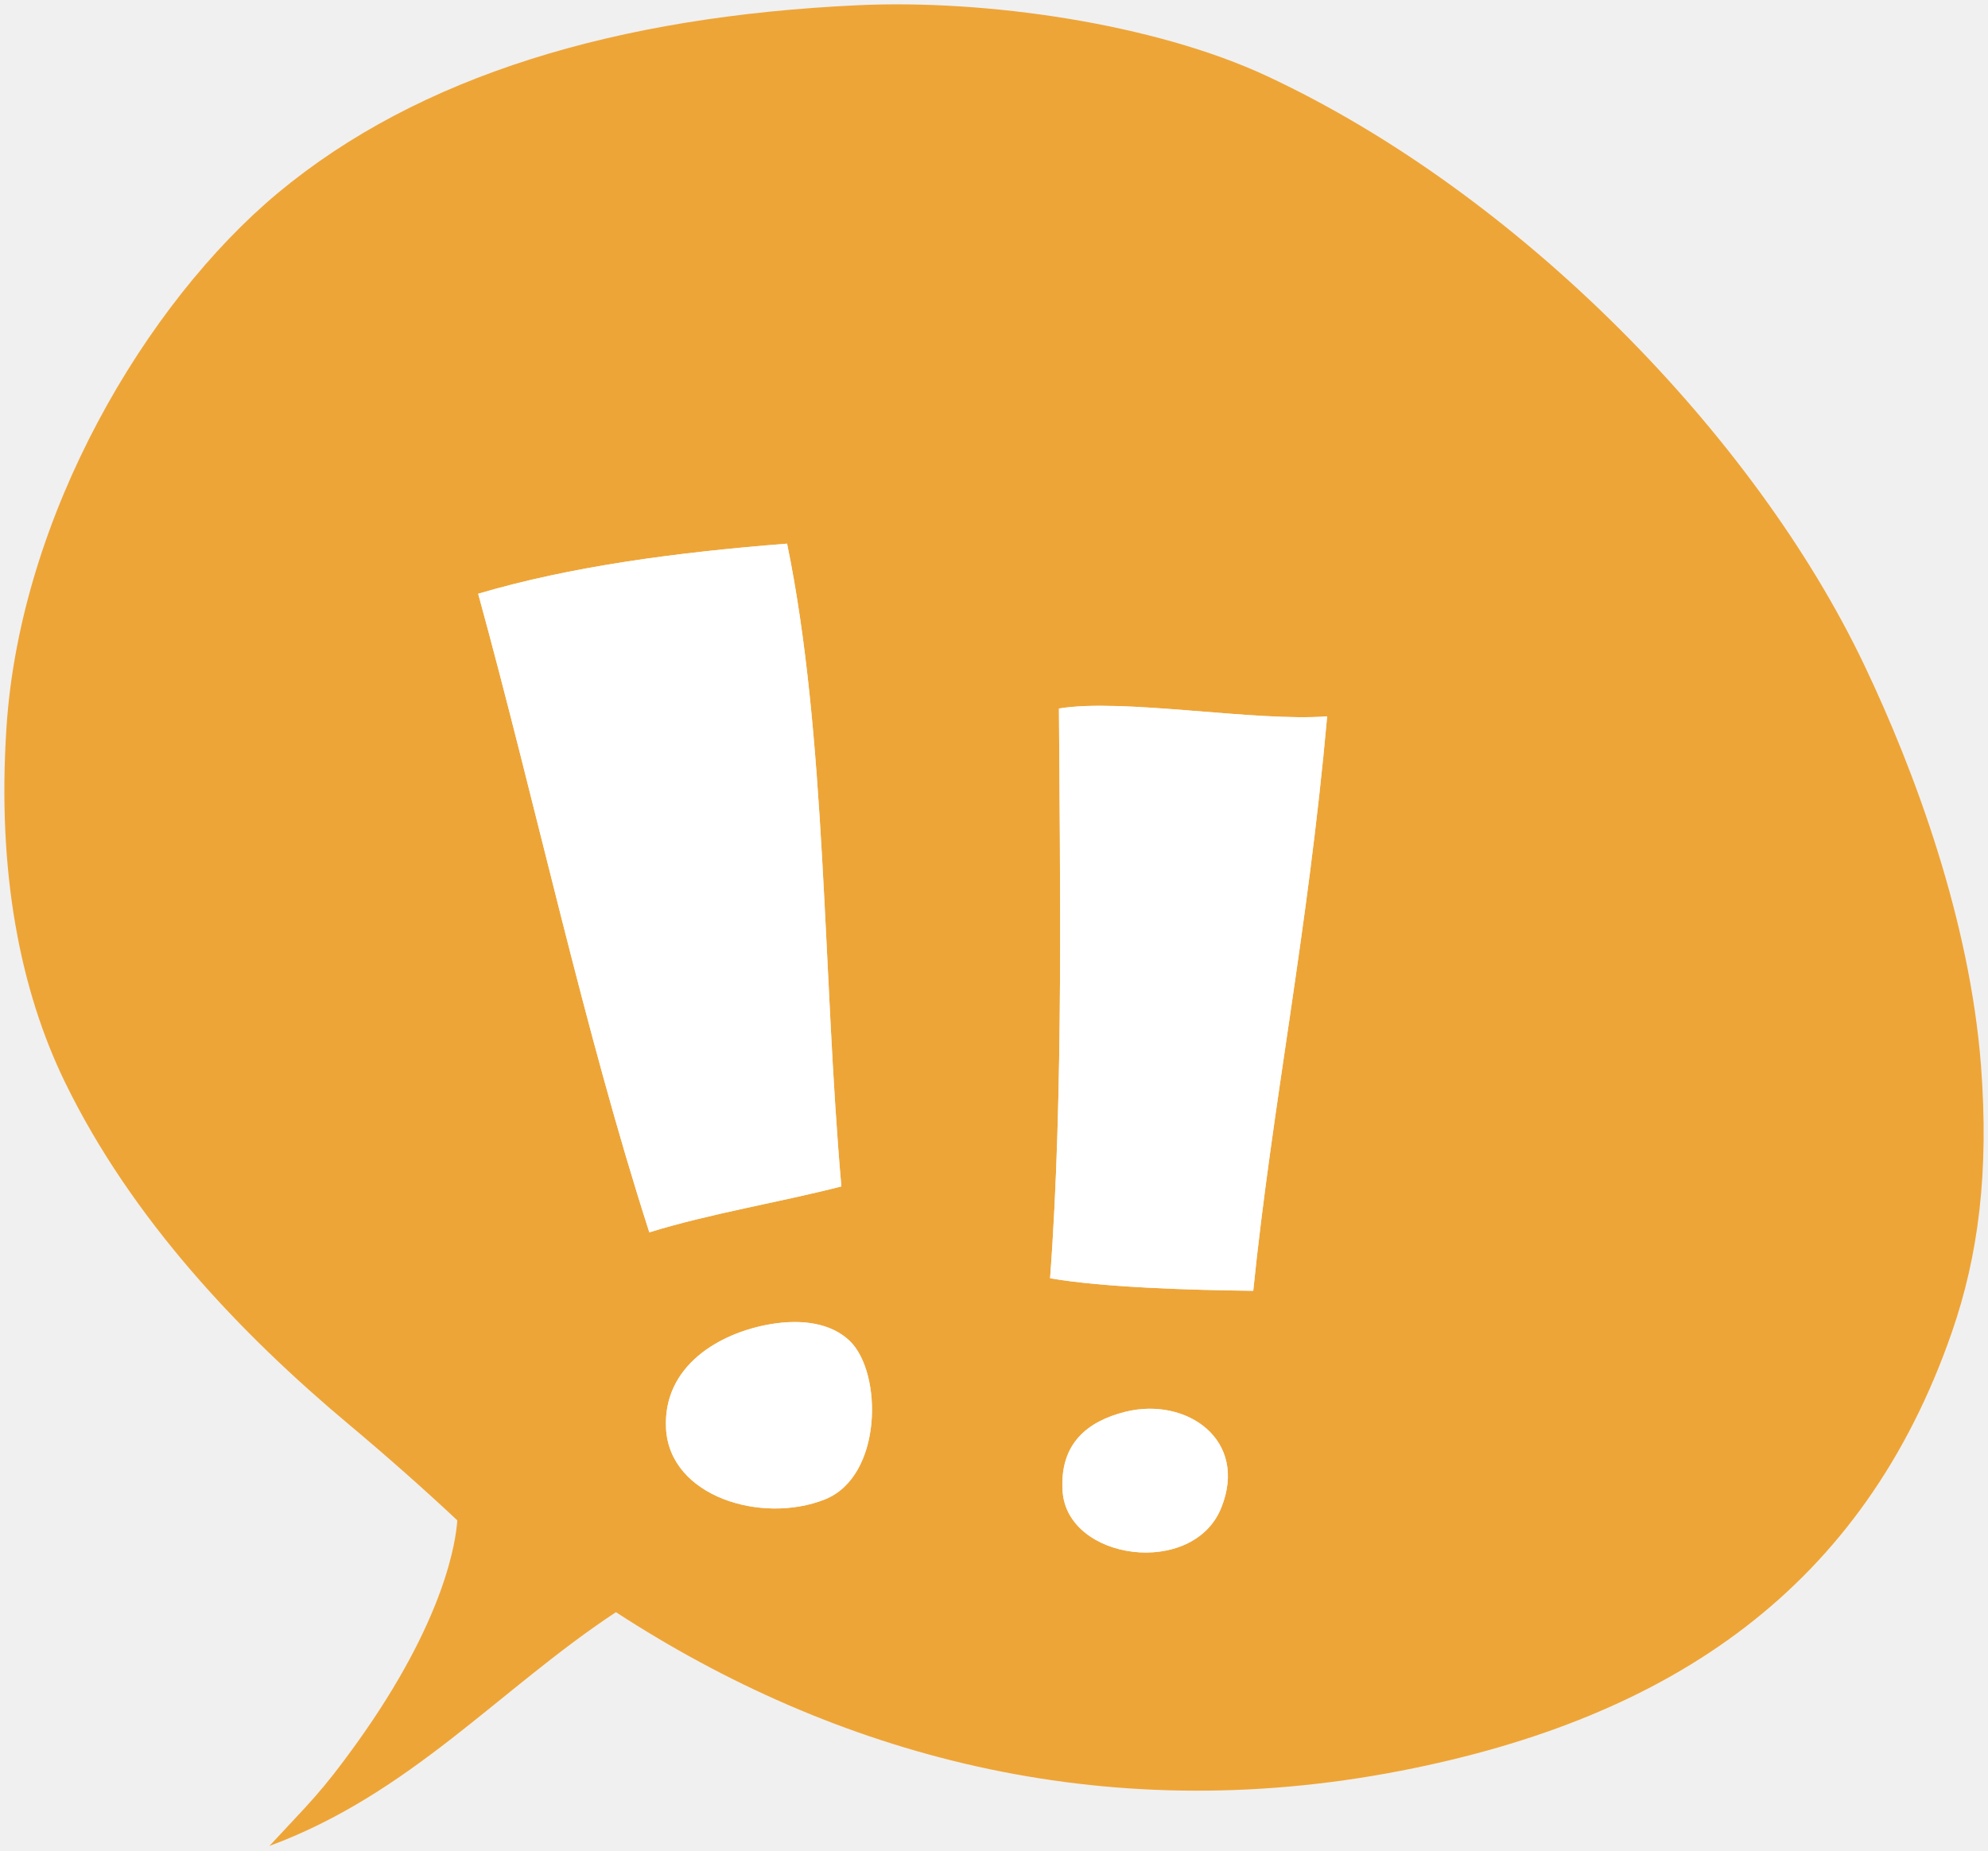
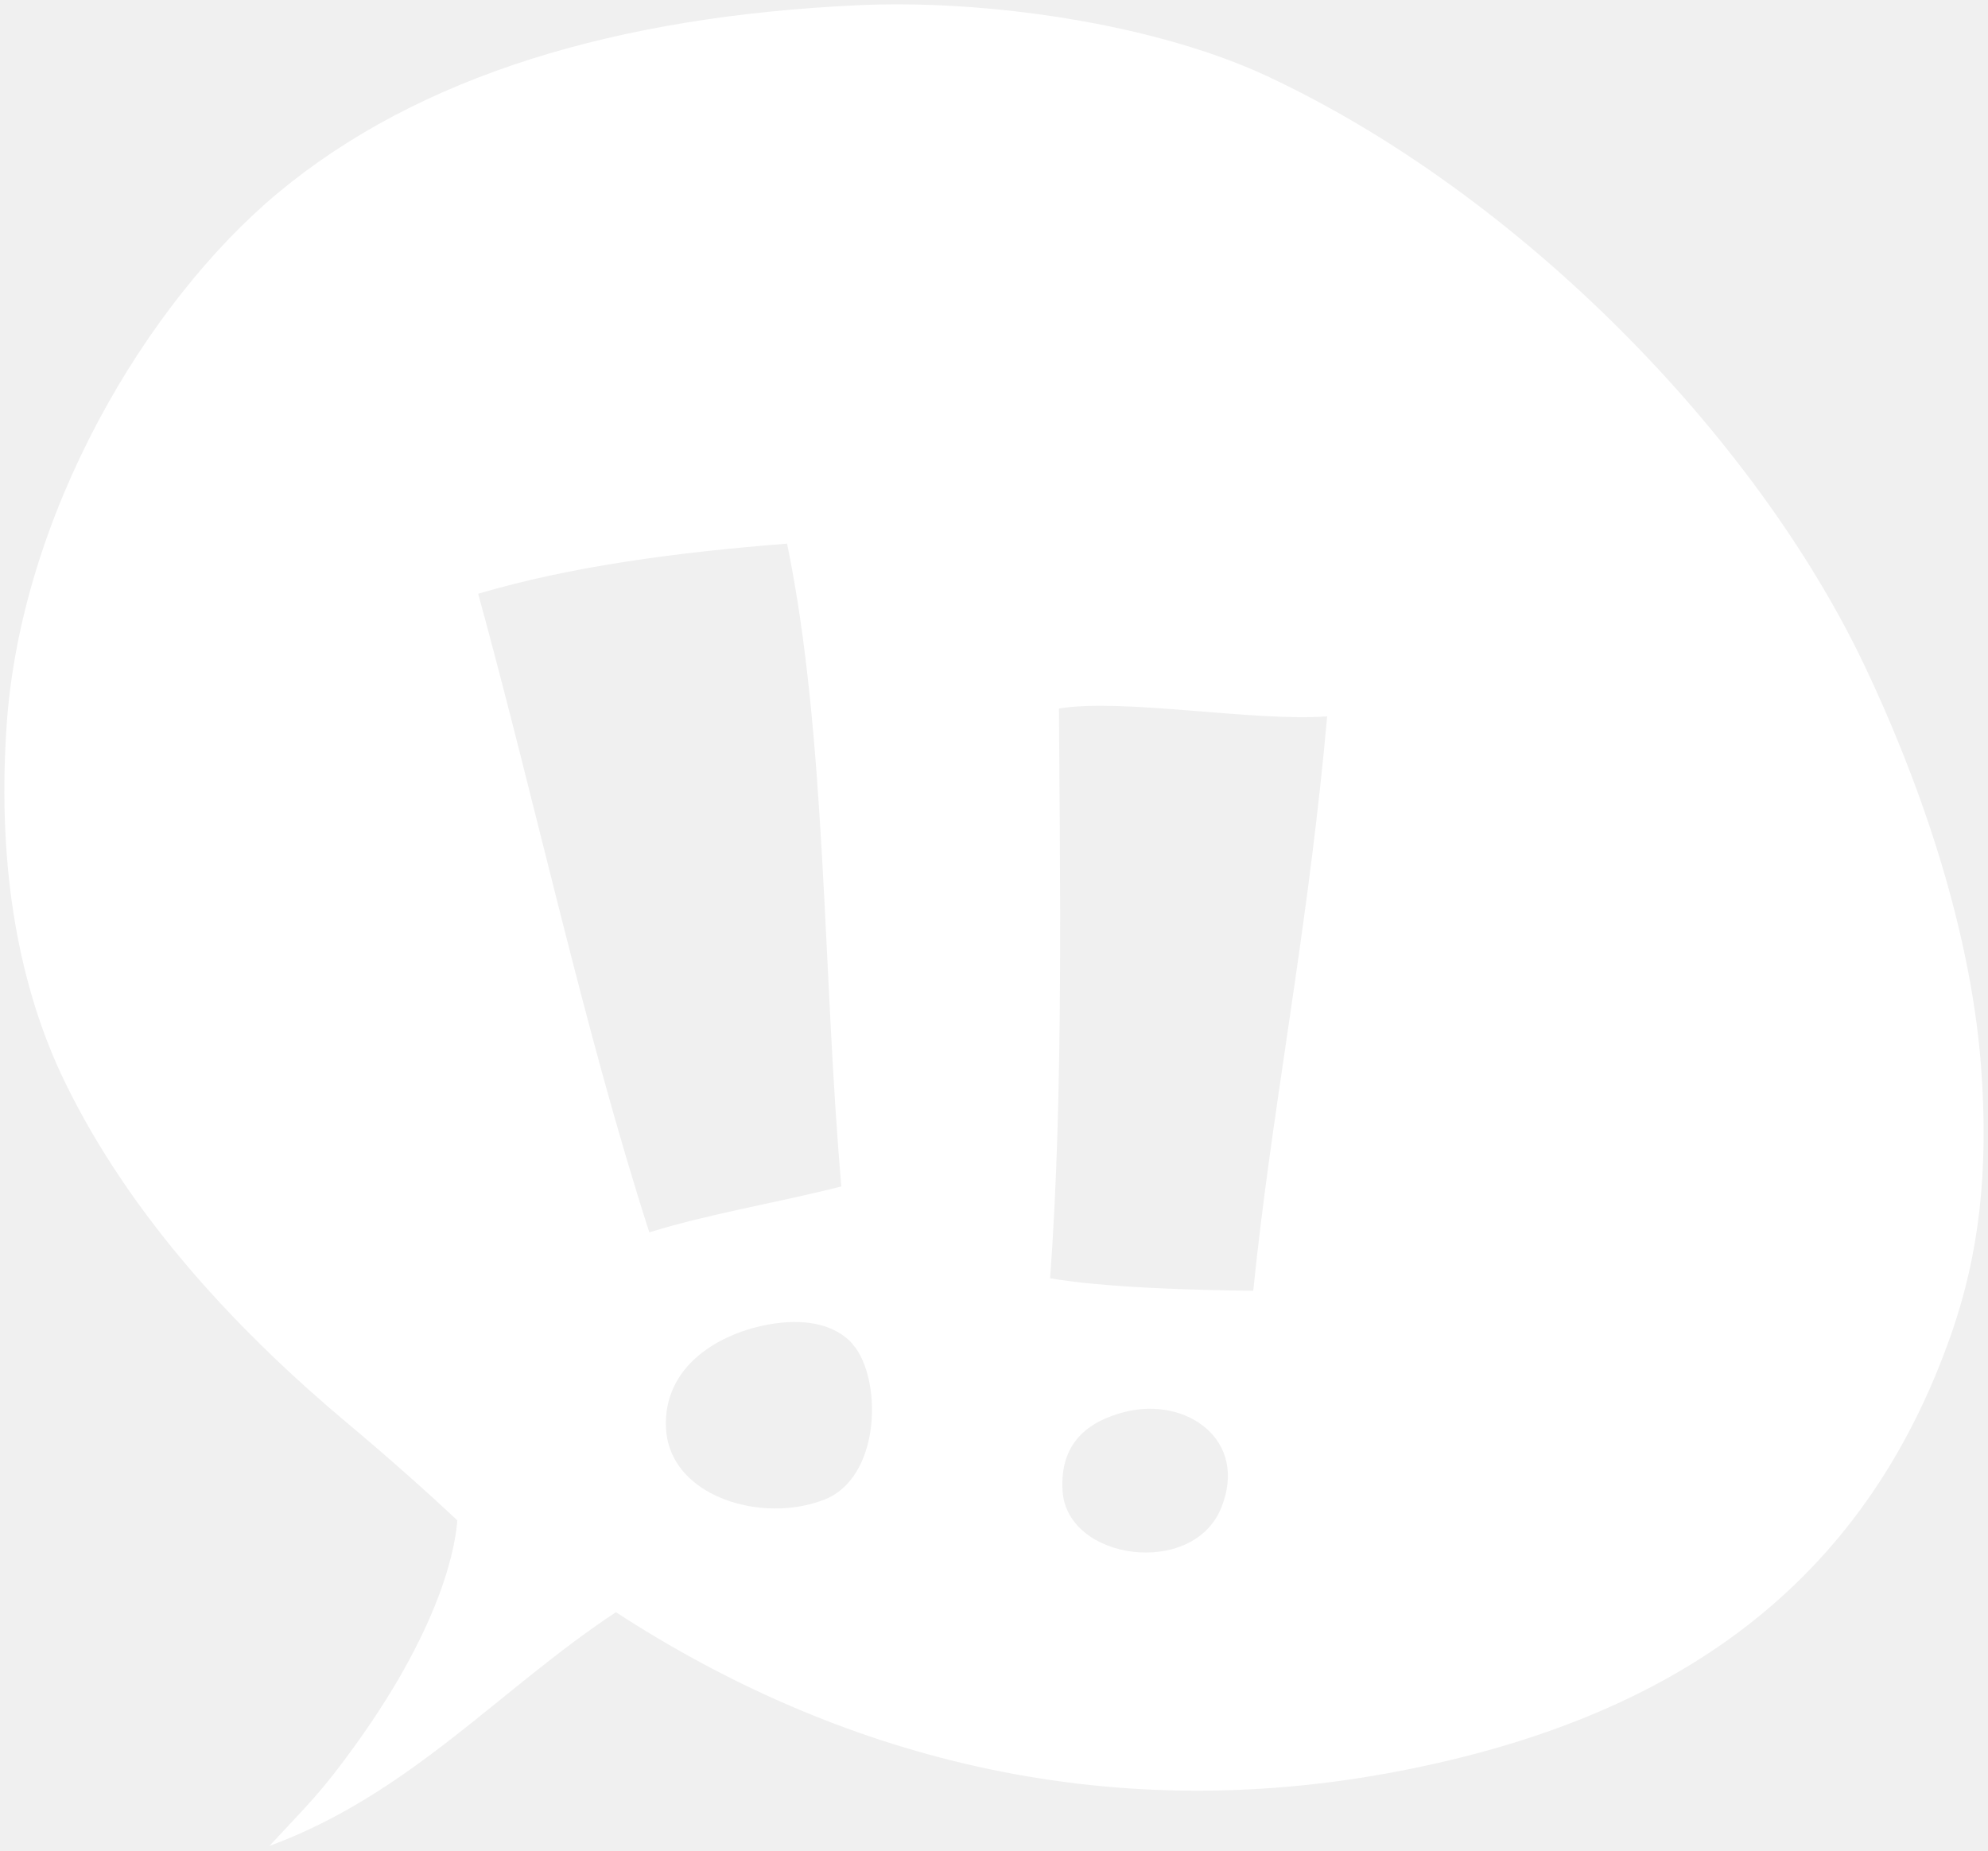
- <svg xmlns="http://www.w3.org/2000/svg" version="1.1" id="_x21__x21__xA0_Image_1_" x="0px" y="0px" width="114.296px" height="106.39px" viewBox="0 0 114.296 106.39" enable-background="new 0 0 114.296 106.39" xml:space="preserve">
-   <g id="XMLID_2_">
-     <g>
-       <path fill="#EEA537" d="M113.892,61.26c0.47,6.15-0.149,10.95-1.68,15.36c-5.07,14.61-16.03,22.16-31.68,25.2    c-17.301,3.36-32.61-0.98-45.12-9.12c-6.7,4.42-11.801,10.44-19.92,13.44c2.31-2.5,2.93-3.01,4.97-5.84    c5.2-7.23,5.75-11.78,5.83-12.88c-1.83-1.72-4.101-3.73-6.24-5.52c-6.21-5.2-12.47-11.77-16.32-19.68    c-2.56-5.27-3.91-12.04-3.359-20.4c0.8-12.21,8.02-24.4,15.6-30.72c8.12-6.76,19.5-10.16,33.36-10.8    c7.31-0.34,17.01,1.04,23.52,4.08c14.47,6.76,28.021,20.63,34.32,33.84C110.132,44.43,113.252,52.95,113.892,61.26z M76.302,41.19    c-4.13,0.32-11.77-1.06-15.42-0.45c0.05,9,0.28,22.29-0.51,32.76c3.069,0.53,8.109,0.68,11.68,0.72    C73.142,63.55,75.191,53.64,76.302,41.19z M70.212,86.7c1.58-3.91-2-6.4-5.521-5.52c-2.14,0.54-3.779,1.8-3.6,4.56    C61.352,89.74,68.592,90.72,70.212,86.7z M47.412,86.22c3.34-1.32,3.34-7.29,1.439-9.12c-1.069-1.02-2.729-1.27-4.56-0.96    c-2.931,0.5-6.19,2.4-6,6C38.502,86.061,43.792,87.65,47.412,86.22z M48.372,68.22c-1.08-12.28-0.84-25.88-3.12-36.96    c-6.38,0.5-12.45,1.31-17.76,2.88c3.34,12.18,6.06,24.98,9.84,36.72C40.812,69.78,44.742,69.15,48.372,68.22z" />
-       <path fill="#FFFFFF" d="M60.882,40.74c3.65-0.61,11.29,0.77,15.42,0.45c-1.11,12.45-3.16,22.36-4.25,33.03    c-3.57-0.04-8.61-0.19-11.68-0.72C61.162,63.03,60.932,49.74,60.882,40.74z" />
-       <path fill="#FFFFFF" d="M64.691,81.18c3.521-0.88,7.101,1.61,5.521,5.52c-1.62,4.02-8.86,3.04-9.12-0.96    C60.912,82.98,62.552,81.72,64.691,81.18z" />
-       <path fill="#FFFFFF" d="M48.852,77.101c1.9,1.83,1.9,7.8-1.439,9.12c-3.62,1.43-8.91-0.16-9.12-4.08c-0.19-3.6,3.069-5.5,6-6    C46.122,75.831,47.782,76.081,48.852,77.101z" />
-       <path fill="#FFFFFF" d="M45.252,31.26c2.28,11.08,2.04,24.68,3.12,36.96c-3.63,0.93-7.561,1.56-11.04,2.64    c-3.78-11.74-6.5-24.54-9.84-36.72C32.802,32.57,38.872,31.76,45.252,31.26z" />
-     </g>
-     <g>
- 	</g>
-   </g>
+ <svg xmlns="http://www.w3.org/2000/svg" version="1.1" id="_x21__x21__xA0_Image_1_" x="0px" y="0px" width="114.296px" height="106.391px" viewBox="0 0 114.296 106.391" enable-background="new 0 0 114.296 106.391" xml:space="preserve">
+   <path fill="#FFFFFF" d="M113.892,61.26c-0.641-8.31-3.76-16.829-6.719-23.04c-6.299-13.21-19.85-27.079-34.32-33.84  c-6.51-3.04-16.21-4.42-23.52-4.08C35.473,0.94,24.093,4.34,15.973,11.1c-7.58,6.319-14.8,18.51-15.6,30.72  c-0.551,8.36,0.799,15.13,3.359,20.399c3.85,7.91,10.11,14.48,16.32,19.681c2.139,1.79,4.41,3.8,6.24,5.52  c-0.08,1.101-0.63,5.65-5.83,12.88c-2.04,2.83-2.66,3.341-4.97,5.841c8.119-3,13.22-9.021,19.92-13.44  c12.51,8.14,27.819,12.48,45.121,9.12c15.649-3.04,26.609-10.59,31.68-25.2C113.744,72.21,114.362,67.41,113.892,61.26z   M27.492,34.14c5.31-1.57,11.38-2.381,17.76-2.881c2.28,11.08,2.04,24.681,3.12,36.96c-3.63,0.931-7.56,1.561-11.04,2.641  C33.552,59.12,30.832,46.32,27.492,34.14z M47.413,86.221c-2.069,0.817-4.68,0.645-6.58-0.383c-1.425-0.77-2.452-2.018-2.542-3.698  c-0.19-3.601,3.069-5.5,6-6c1.831-0.311,3.491-0.061,4.56,0.96c0,0,0,0,0,0.001h0c0.091,0.087,0.173,0.192,0.254,0.297  c0.025,0.033,0.054,0.058,0.079,0.092C50.739,79.658,50.543,84.983,47.413,86.221z M70.212,86.7c-1.621,4.02-8.86,3.04-9.121-0.96  c-0.18-2.76,1.459-4.021,3.6-4.56C68.212,80.3,71.792,82.79,70.212,86.7z M72.502,70.248c-0.163,1.316-0.313,2.638-0.45,3.972  c-3.571-0.039-8.611-0.189-11.68-0.72c0.789-10.47,0.56-23.76,0.51-32.76c3.65-0.61,11.289,0.77,15.42,0.45  C75.331,52.084,73.64,61.033,72.502,70.248z" />
</svg>
